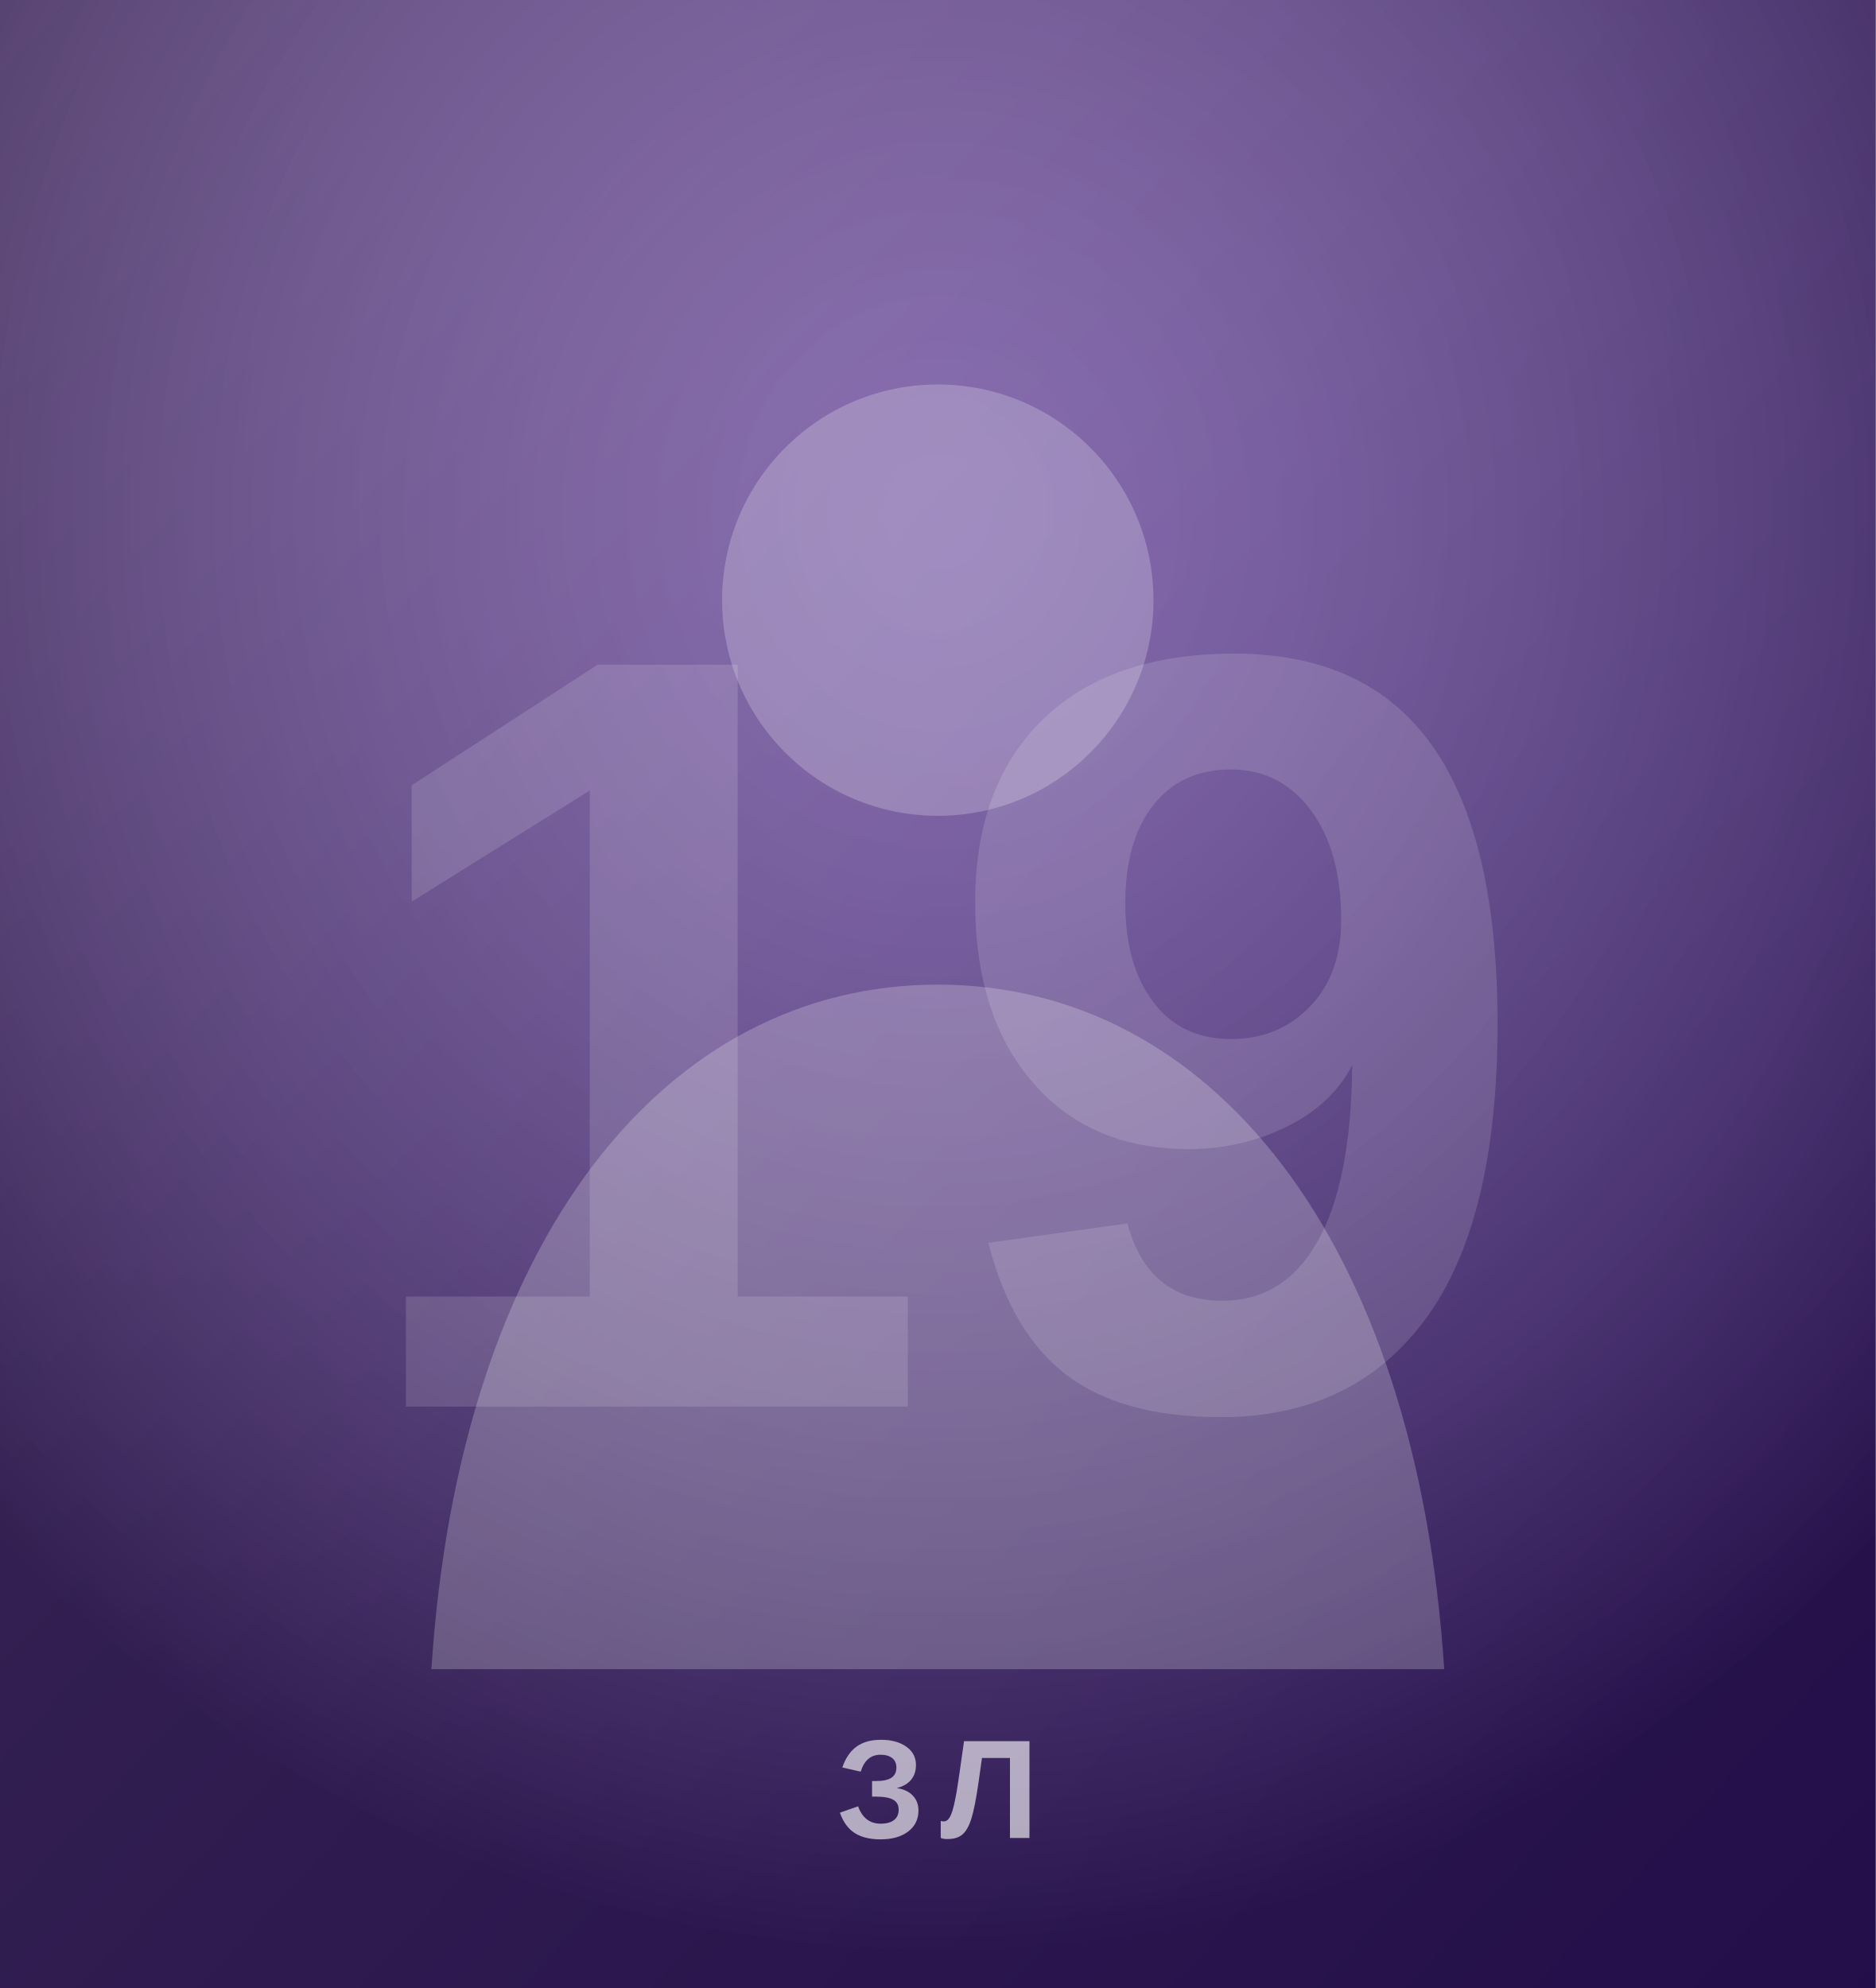
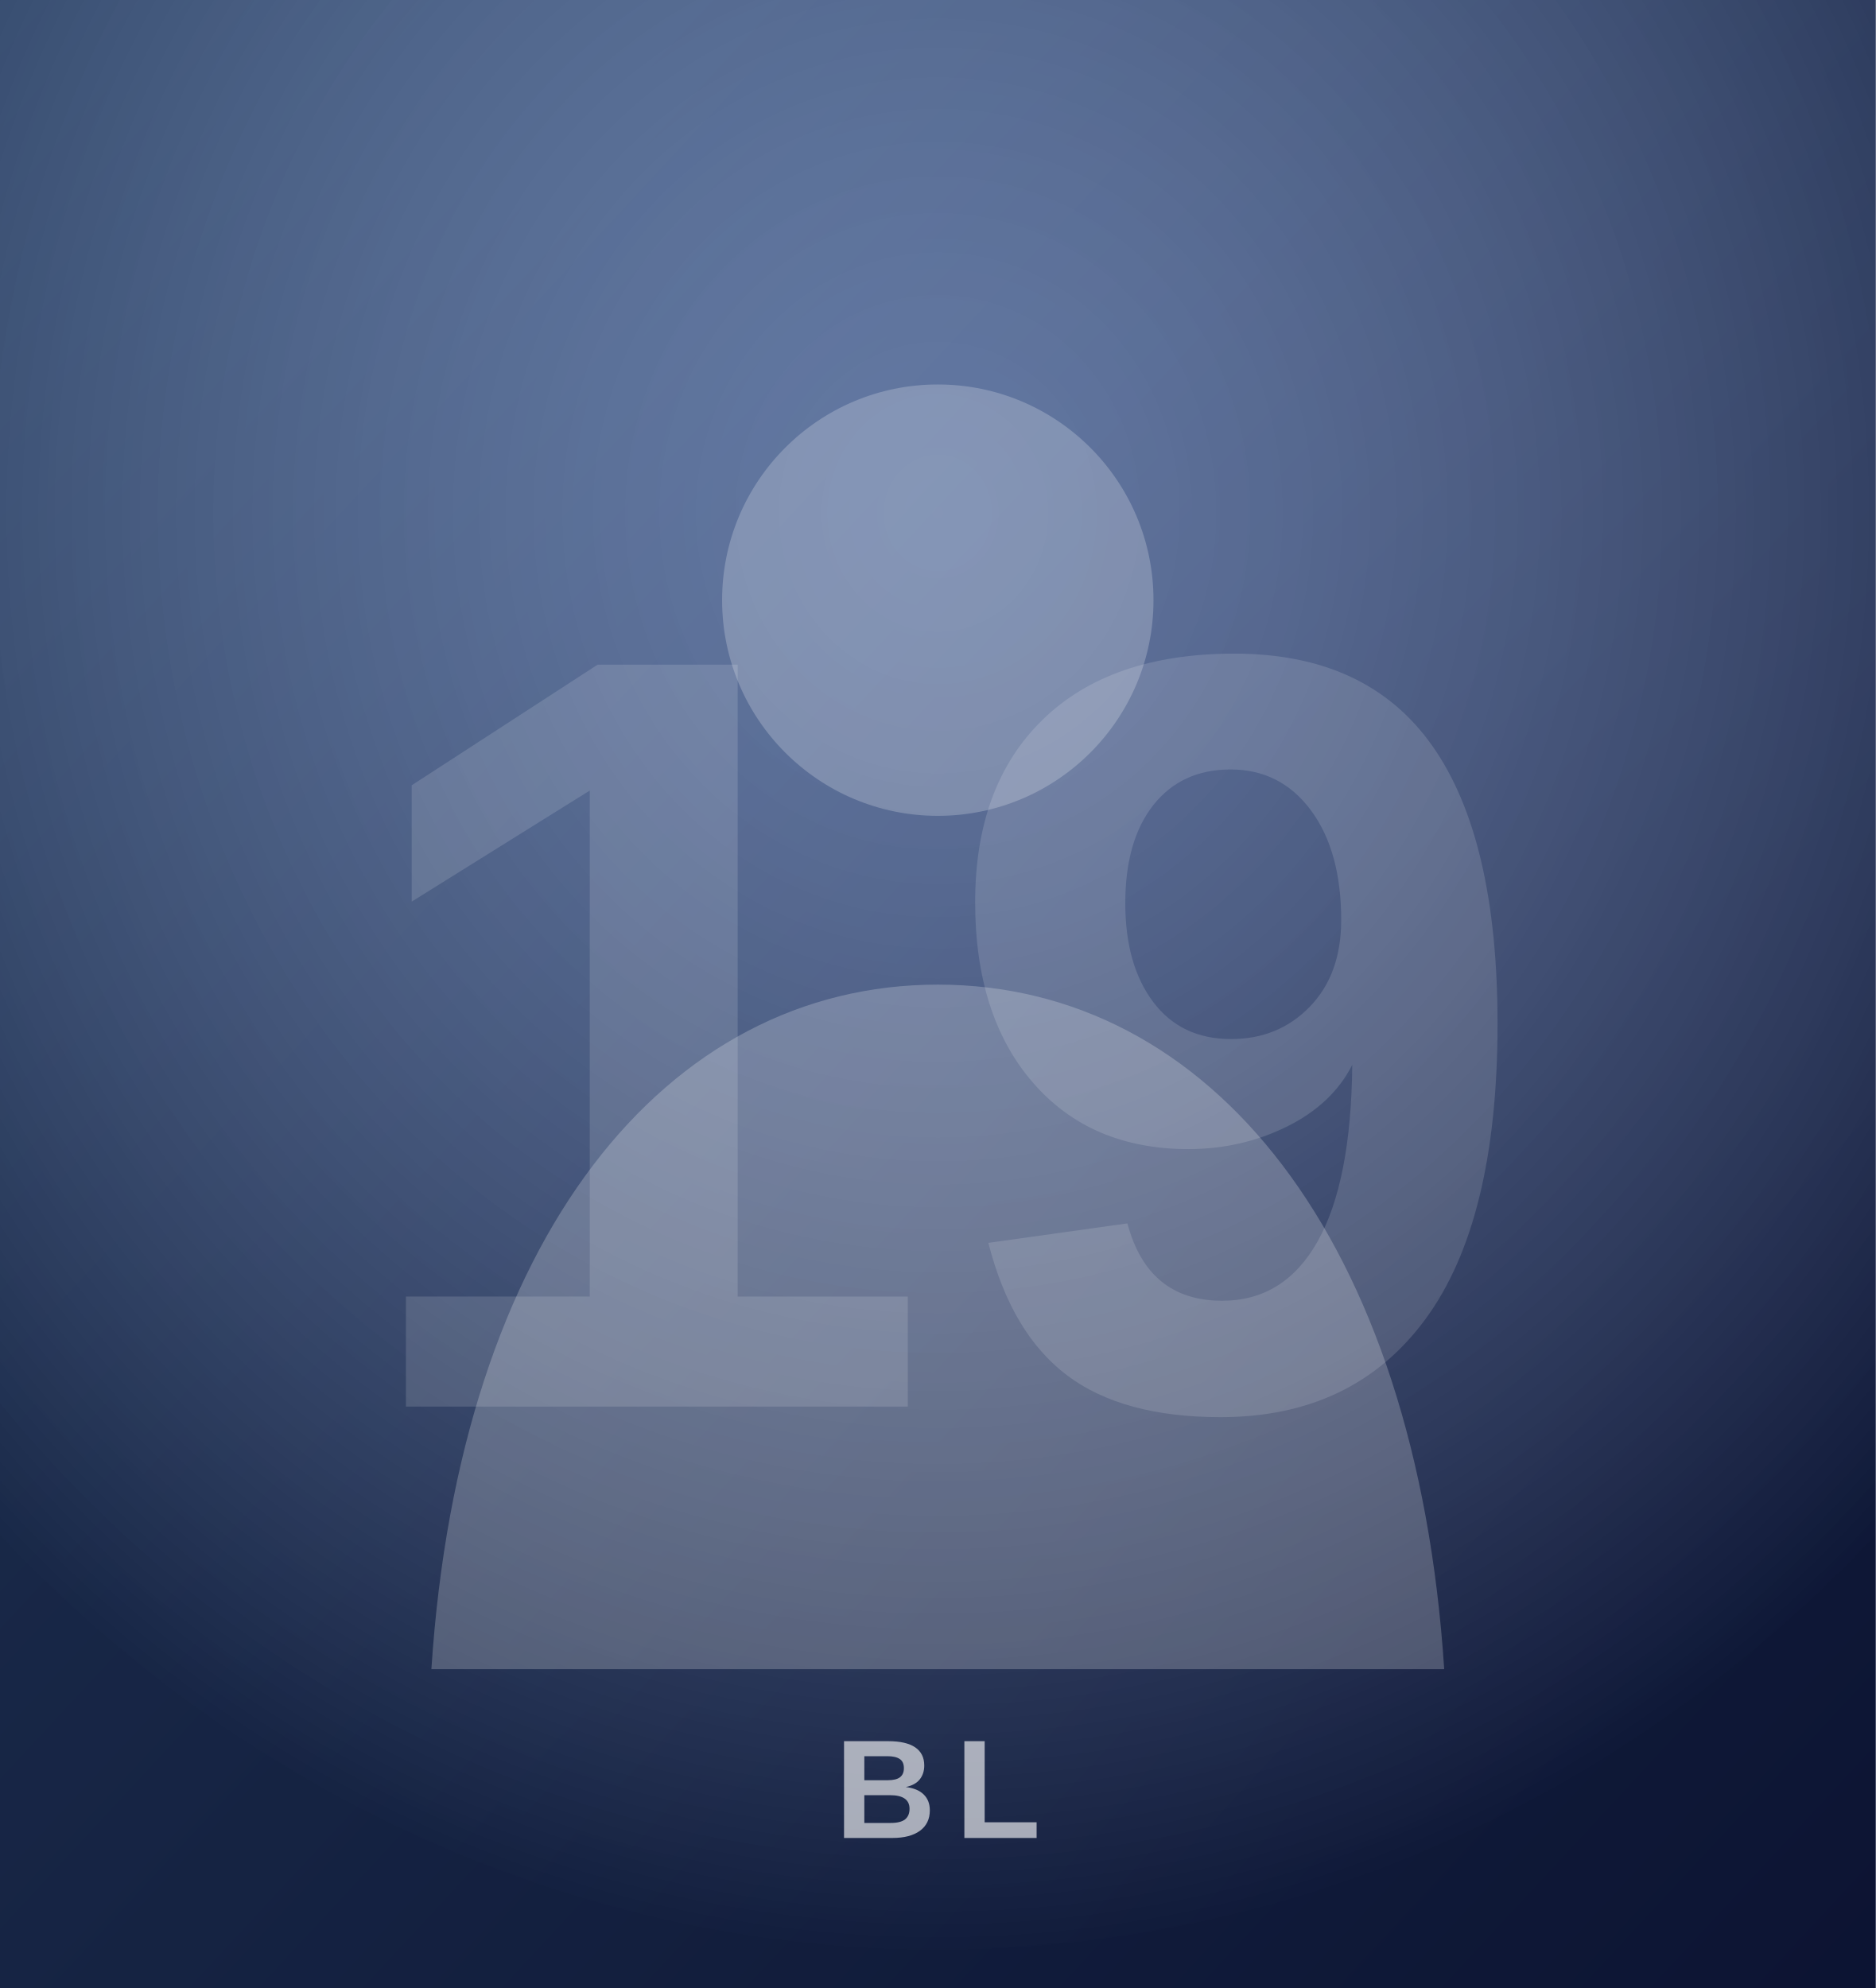
- <svg xmlns="http://www.w3.org/2000/svg" viewBox="0 0 400 424" width="400" height="424" role="img" aria-label="Захар Лунёв">
+ <svg xmlns="http://www.w3.org/2000/svg" viewBox="0 0 400 424" width="400" height="424" role="img" aria-label="Ега (BLOXA)">
  <defs>
    <linearGradient id="g19" x1="0" y1="0" x2="1" y2="1">
-       <stop offset="0" stop-color="#c084fc" />
-       <stop offset="1" stop-color="#6d28d9" />
+       <stop offset="0" stop-color="#60a5fa" />
+       <stop offset="1" stop-color="#1e3a8a" />
    </linearGradient>
    <radialGradient id="r19" cx="50%" cy="26%" r="72%">
      <stop offset="0" stop-color="#ffffff" stop-opacity=".26" />
      <stop offset="1" stop-color="#000000" stop-opacity=".45" />
    </radialGradient>
  </defs>
  <rect width="400" height="424" fill="#0c0824" />
  <rect width="400" height="424" fill="url(#g19)" opacity=".55" />
  <rect width="400" height="424" fill="url(#r19)" />
  <text x="200" y="300" text-anchor="middle" font-family="Arial Black, Arial, sans-serif" font-size="230" font-weight="900" fill="#ffffff" opacity=".14">19</text>
  <g fill="#ffffff" opacity=".22">
    <circle cx="200" cy="128" r="46" />
    <path d="M92 356c6-92 50-146 108-146s102 54 108 146z" />
  </g>
-   <text x="200" y="392" text-anchor="middle" font-family="Arial Black, Arial, sans-serif" font-size="30" font-weight="900" fill="#ffffff" opacity=".62" letter-spacing="4">ЗЛ</text>
+   <text x="200" y="392" text-anchor="middle" font-family="Arial Black, Arial, sans-serif" font-size="30" font-weight="900" fill="#ffffff" opacity=".62" letter-spacing="4">BL</text>
</svg>
